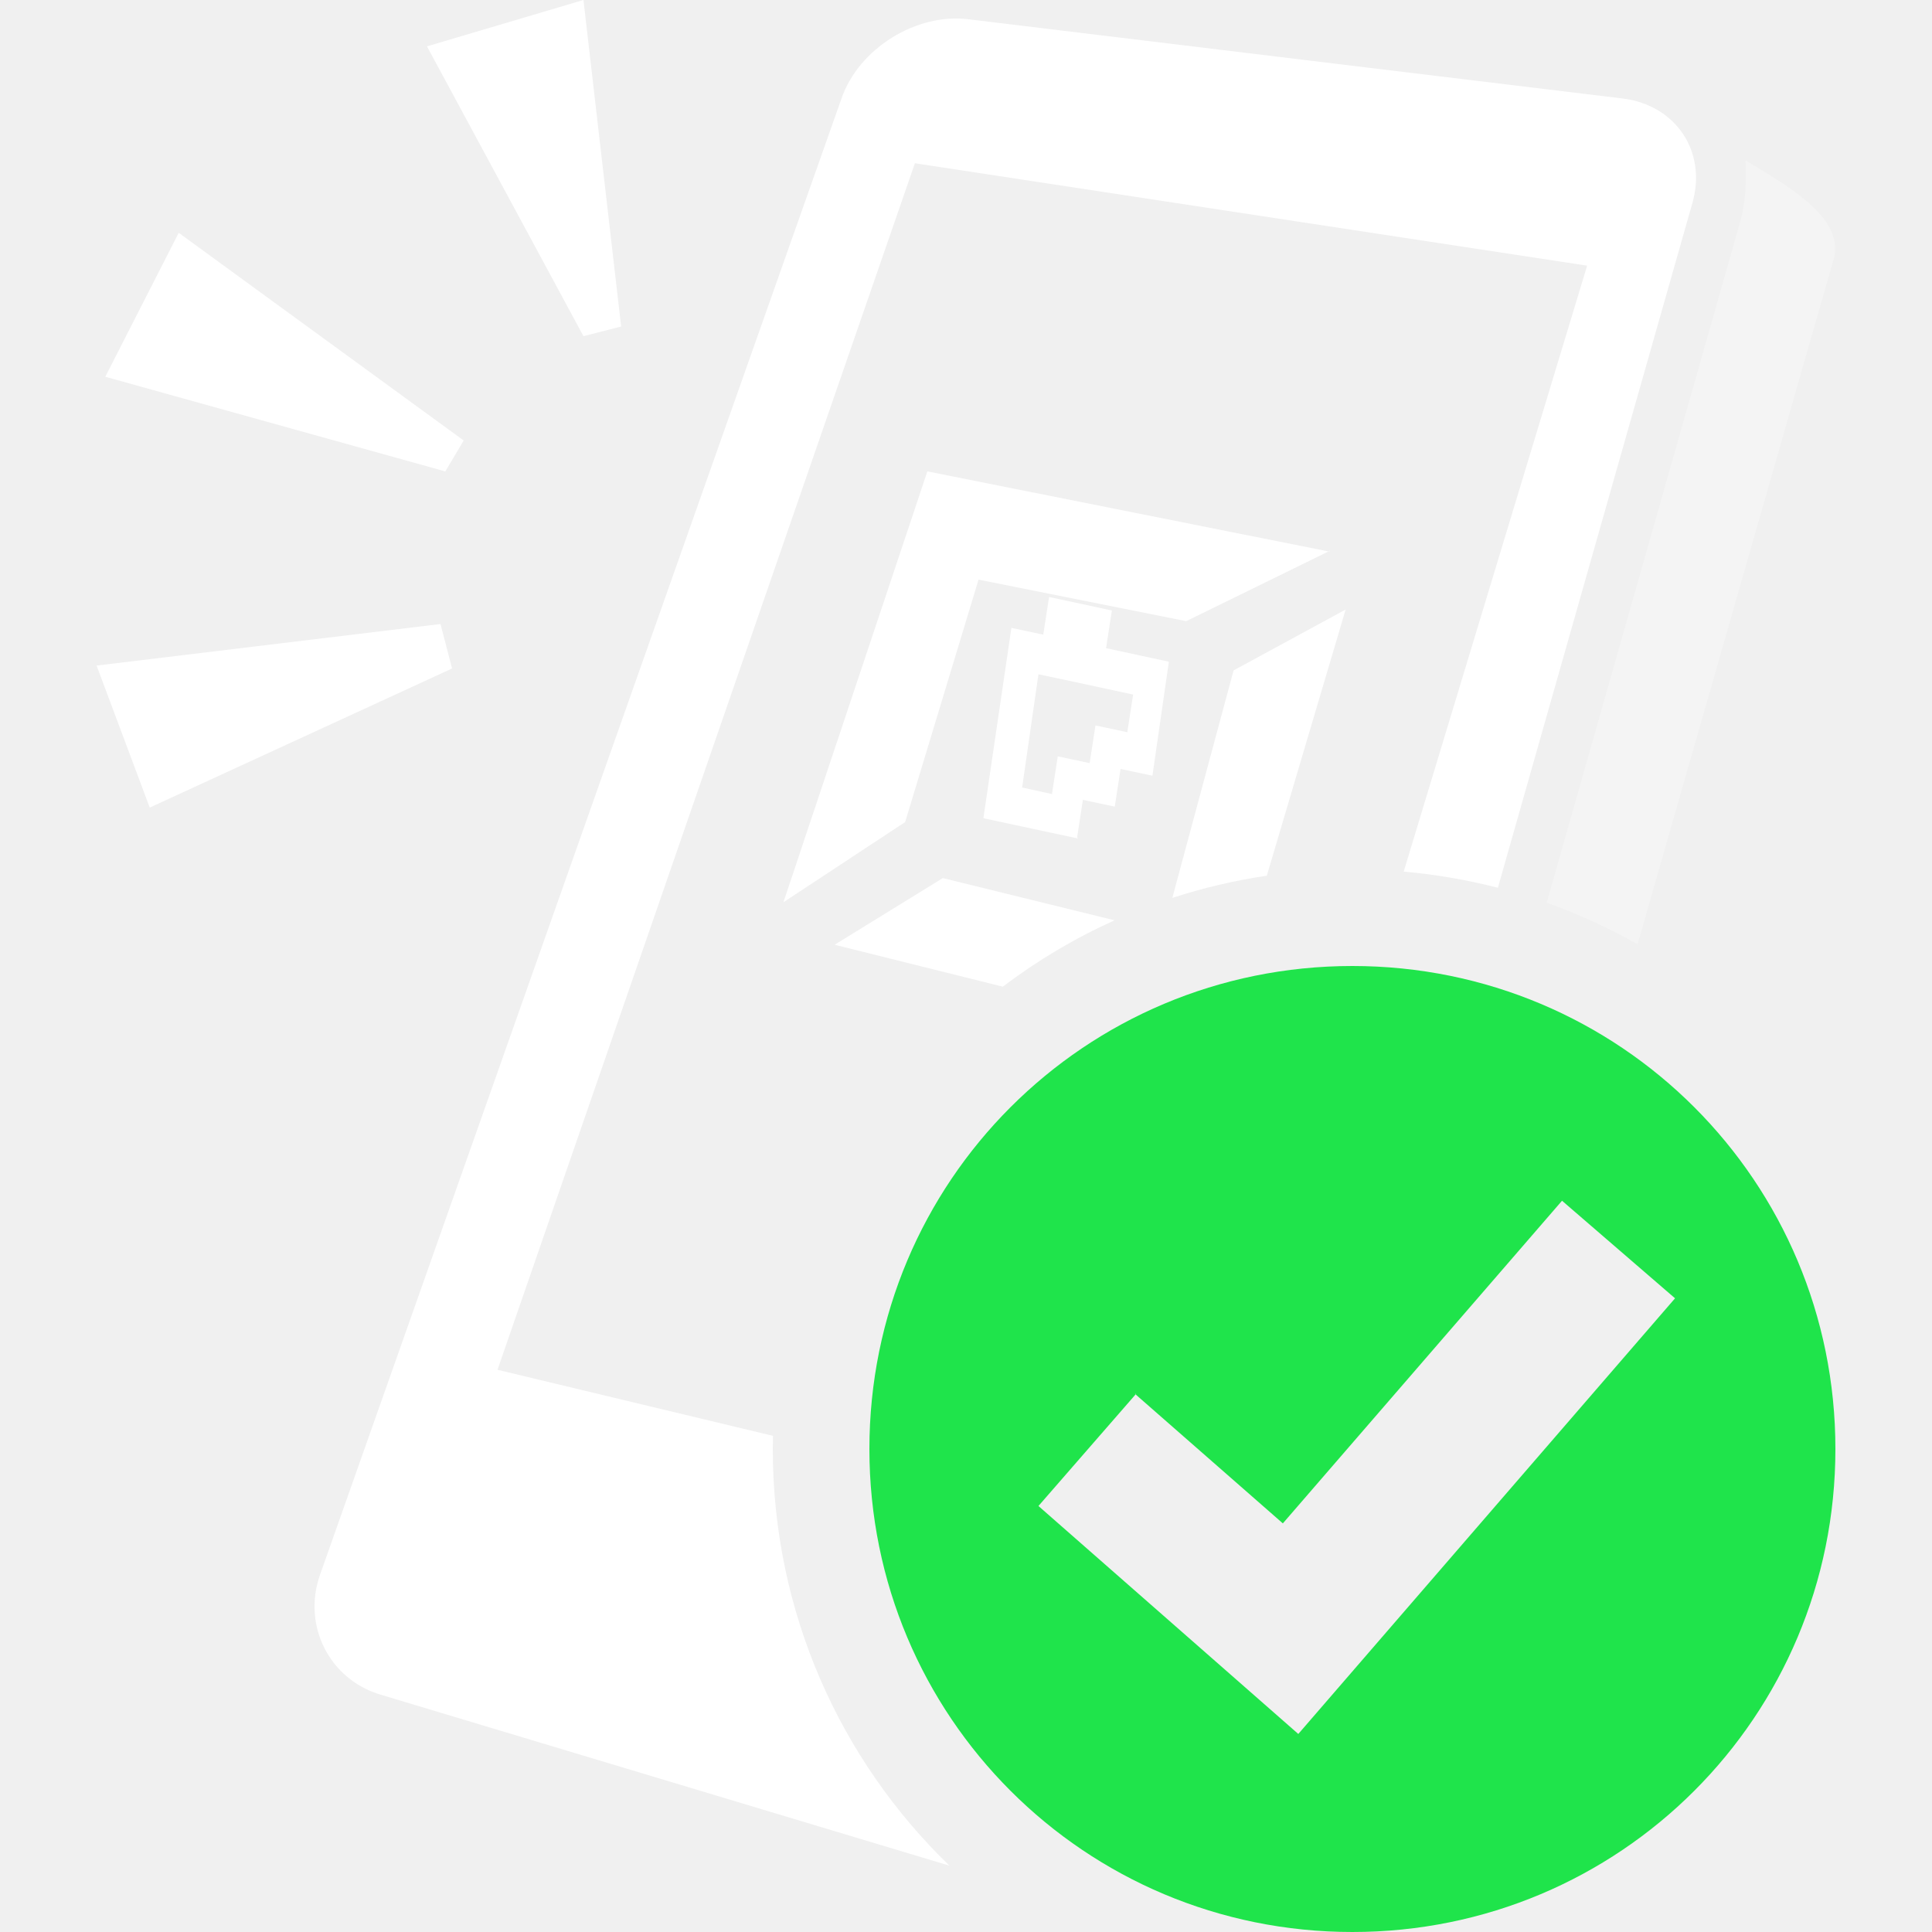
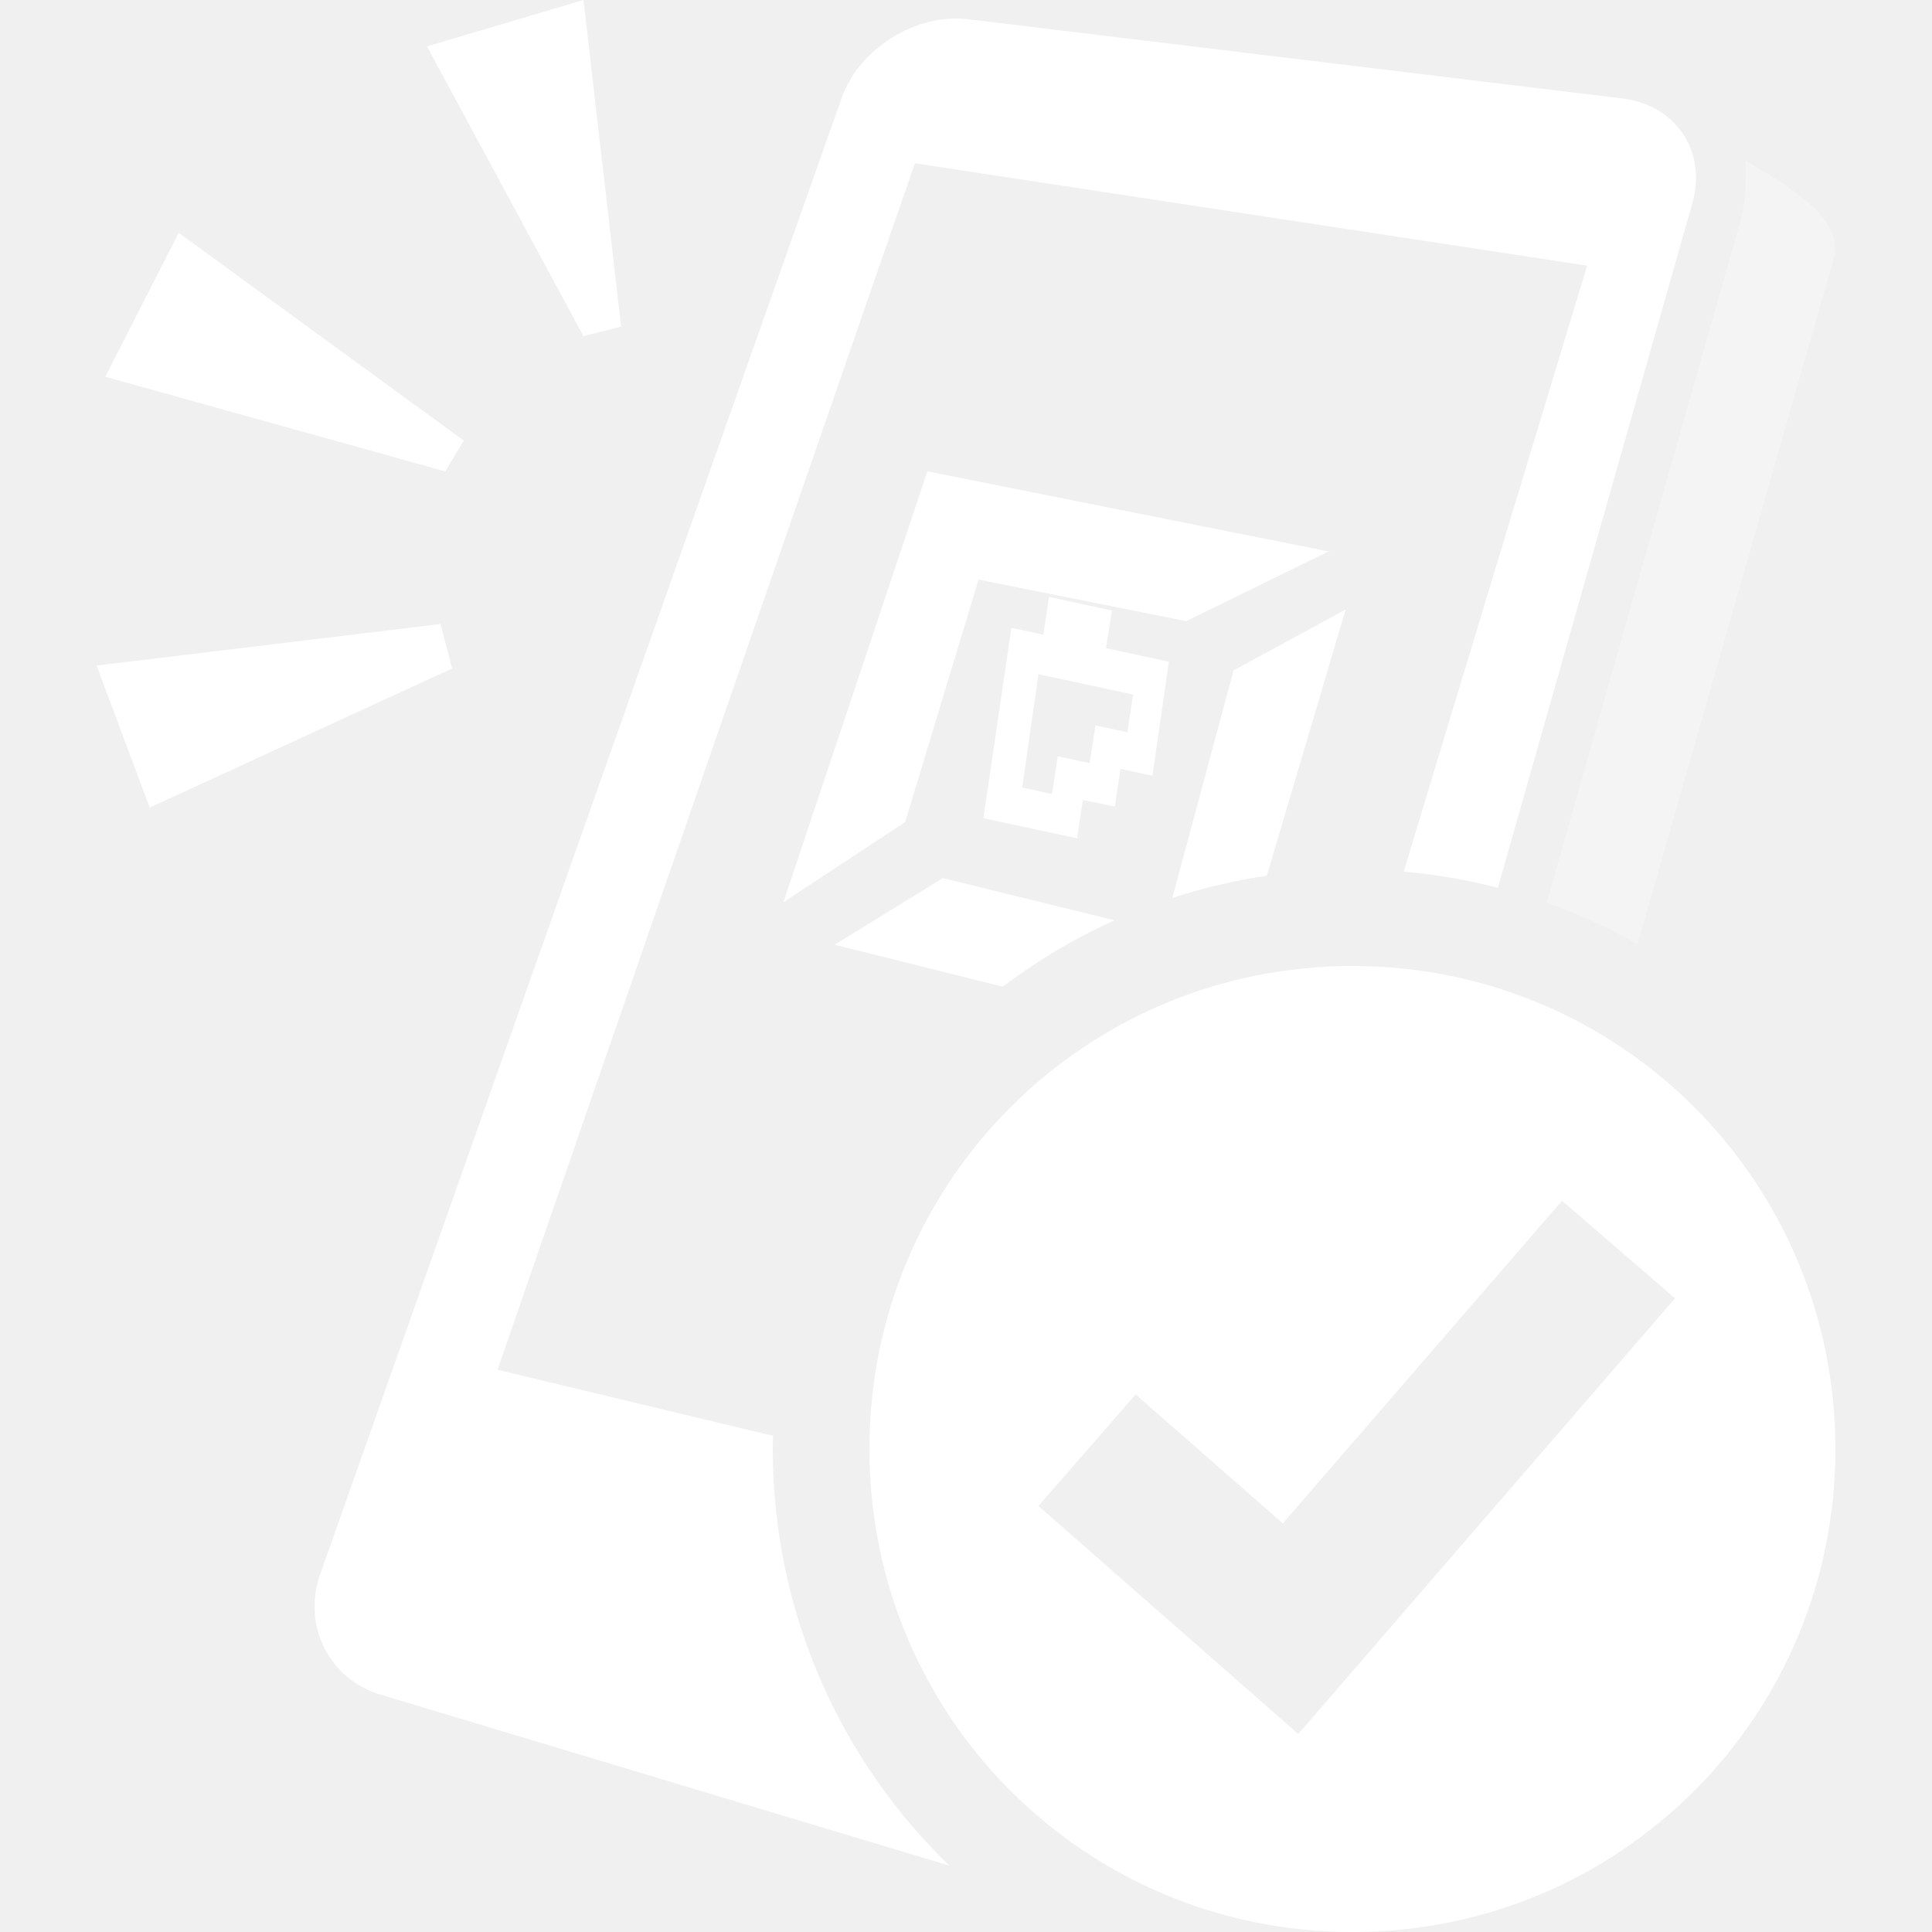
<svg xmlns="http://www.w3.org/2000/svg" width="20" height="20" viewBox="0 0 20 20" fill="none">
  <path d="M13.76 5.71L9.6 4.88L8.11 9.34L9.37 8.51L10.13 6L12.28 6.43L13.77 5.7L13.76 5.71Z" fill="white" />
  <path d="M11.16 8.68L10.18 8.47L10.47 6.5L10.8 6.57L10.86 6.18L11.51 6.32L11.45 6.71L12.1 6.85L11.93 8.03L11.6 7.96L11.54 8.35L11.21 8.28L11.15 8.67L11.16 8.68ZM10.57 8.15L10.89 8.22L10.95 7.83L11.28 7.9L11.34 7.51L11.67 7.58L11.73 7.19L11.08 7.05L11.14 6.66L11.08 7.05L10.75 6.98L10.58 8.16L10.57 8.15Z" fill="white" />
  <path d="M6.04 3.48L4.42 0.48L6.04 0L6.43 3.38L6.04 3.48Z" fill="white" />
  <path d="M4.61 4.88L1.09 3.9L1.85 2.41L4.8 4.56L4.61 4.88Z" fill="white" />
  <path d="M4.68 6.92L1.55 8.36L1 6.89L4.56 6.46L4.68 6.92Z" fill="white" />
  <path d="M10.03 0.2L16.801 1.02C17.35 1.09 17.671 1.57 17.52 2.1L15.506 9.19C15.19 9.109 14.864 9.052 14.531 9.023L16.43 2.75L9.471 1.69L5.15 14.18L8.002 14.864C8.002 14.909 8 14.955 8 15C8 16.693 8.7 18.222 9.828 19.313L3.93 17.54C3.41 17.38 3.131 16.83 3.31 16.31L8.711 1.02C8.89 0.5 9.49 0.13 10.03 0.2Z" fill="white" />
-   <path fill-rule="evenodd" clip-rule="evenodd" d="M19 15C19 17.77 16.77 20 14 20C11.23 20 9 17.77 9 15C9 12.23 11.23 10 14 10C16.77 10 19 12.23 19 15ZM11.76 14.43L10.75 15.59L13.44 17.95L17.34 13.44L16.17 12.43L13.28 15.77L11.75 14.43H11.76V14.43Z" fill="#1FE44B" />
+   <path fill-rule="evenodd" clip-rule="evenodd" d="M19 15C19 17.77 16.77 20 14 20C11.23 20 9 17.77 9 15C9 12.23 11.23 10 14 10C16.77 10 19 12.23 19 15ZM11.76 14.43L10.75 15.59L13.44 17.95L17.34 13.44L16.17 12.43L13.28 15.77L11.75 14.43H11.76V14.43Z" fill="white" />
  <path opacity="0.25" d="M18.069 1.955C18.075 1.858 18.074 1.759 18.07 1.66L18.162 1.716C18.567 1.96 19.101 2.282 18.98 2.69L16.952 9.775C16.653 9.606 16.339 9.462 16.011 9.345L18.01 2.31C18.043 2.194 18.061 2.076 18.069 1.955Z" fill="white" />
  <path d="M12.77 6.94L13.93 6.31L13.114 9.065C12.778 9.115 12.451 9.192 12.136 9.295L12.77 6.94Z" fill="white" />
  <path d="M11.538 9.527L9.76 9.09L8.64 9.78L10.381 10.214C10.737 9.944 11.125 9.713 11.538 9.527Z" fill="white" />
</svg>
